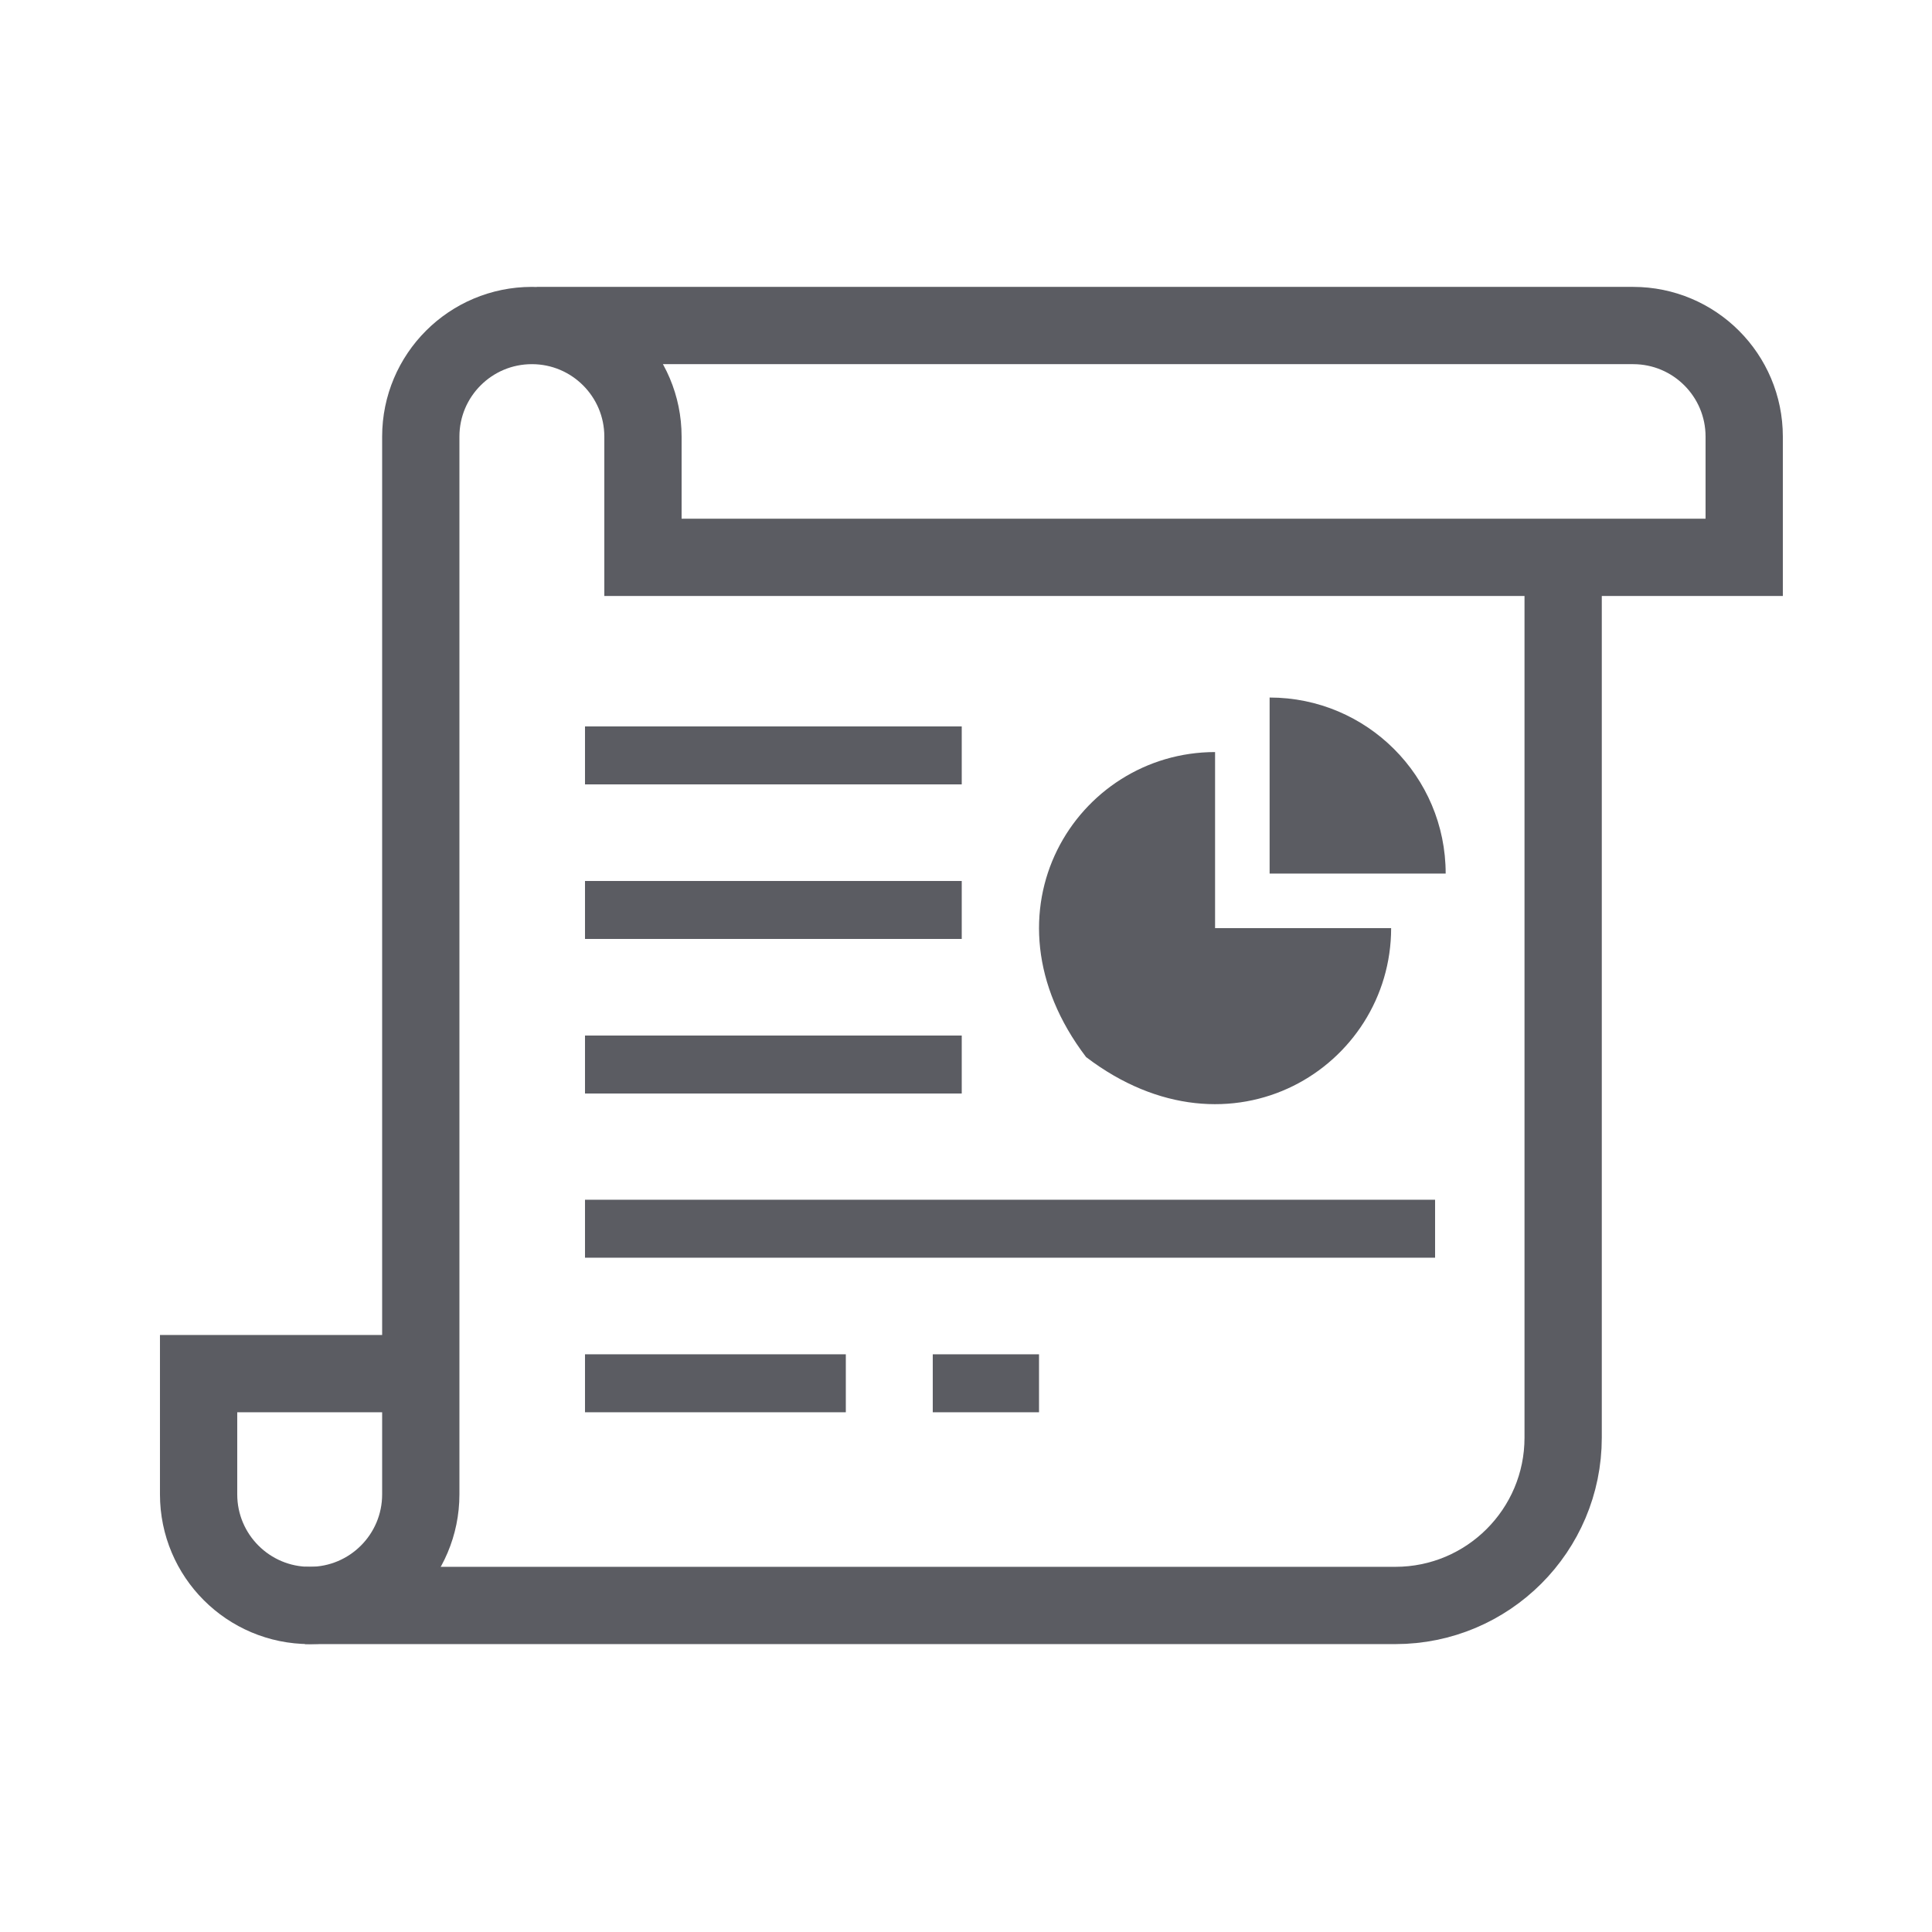
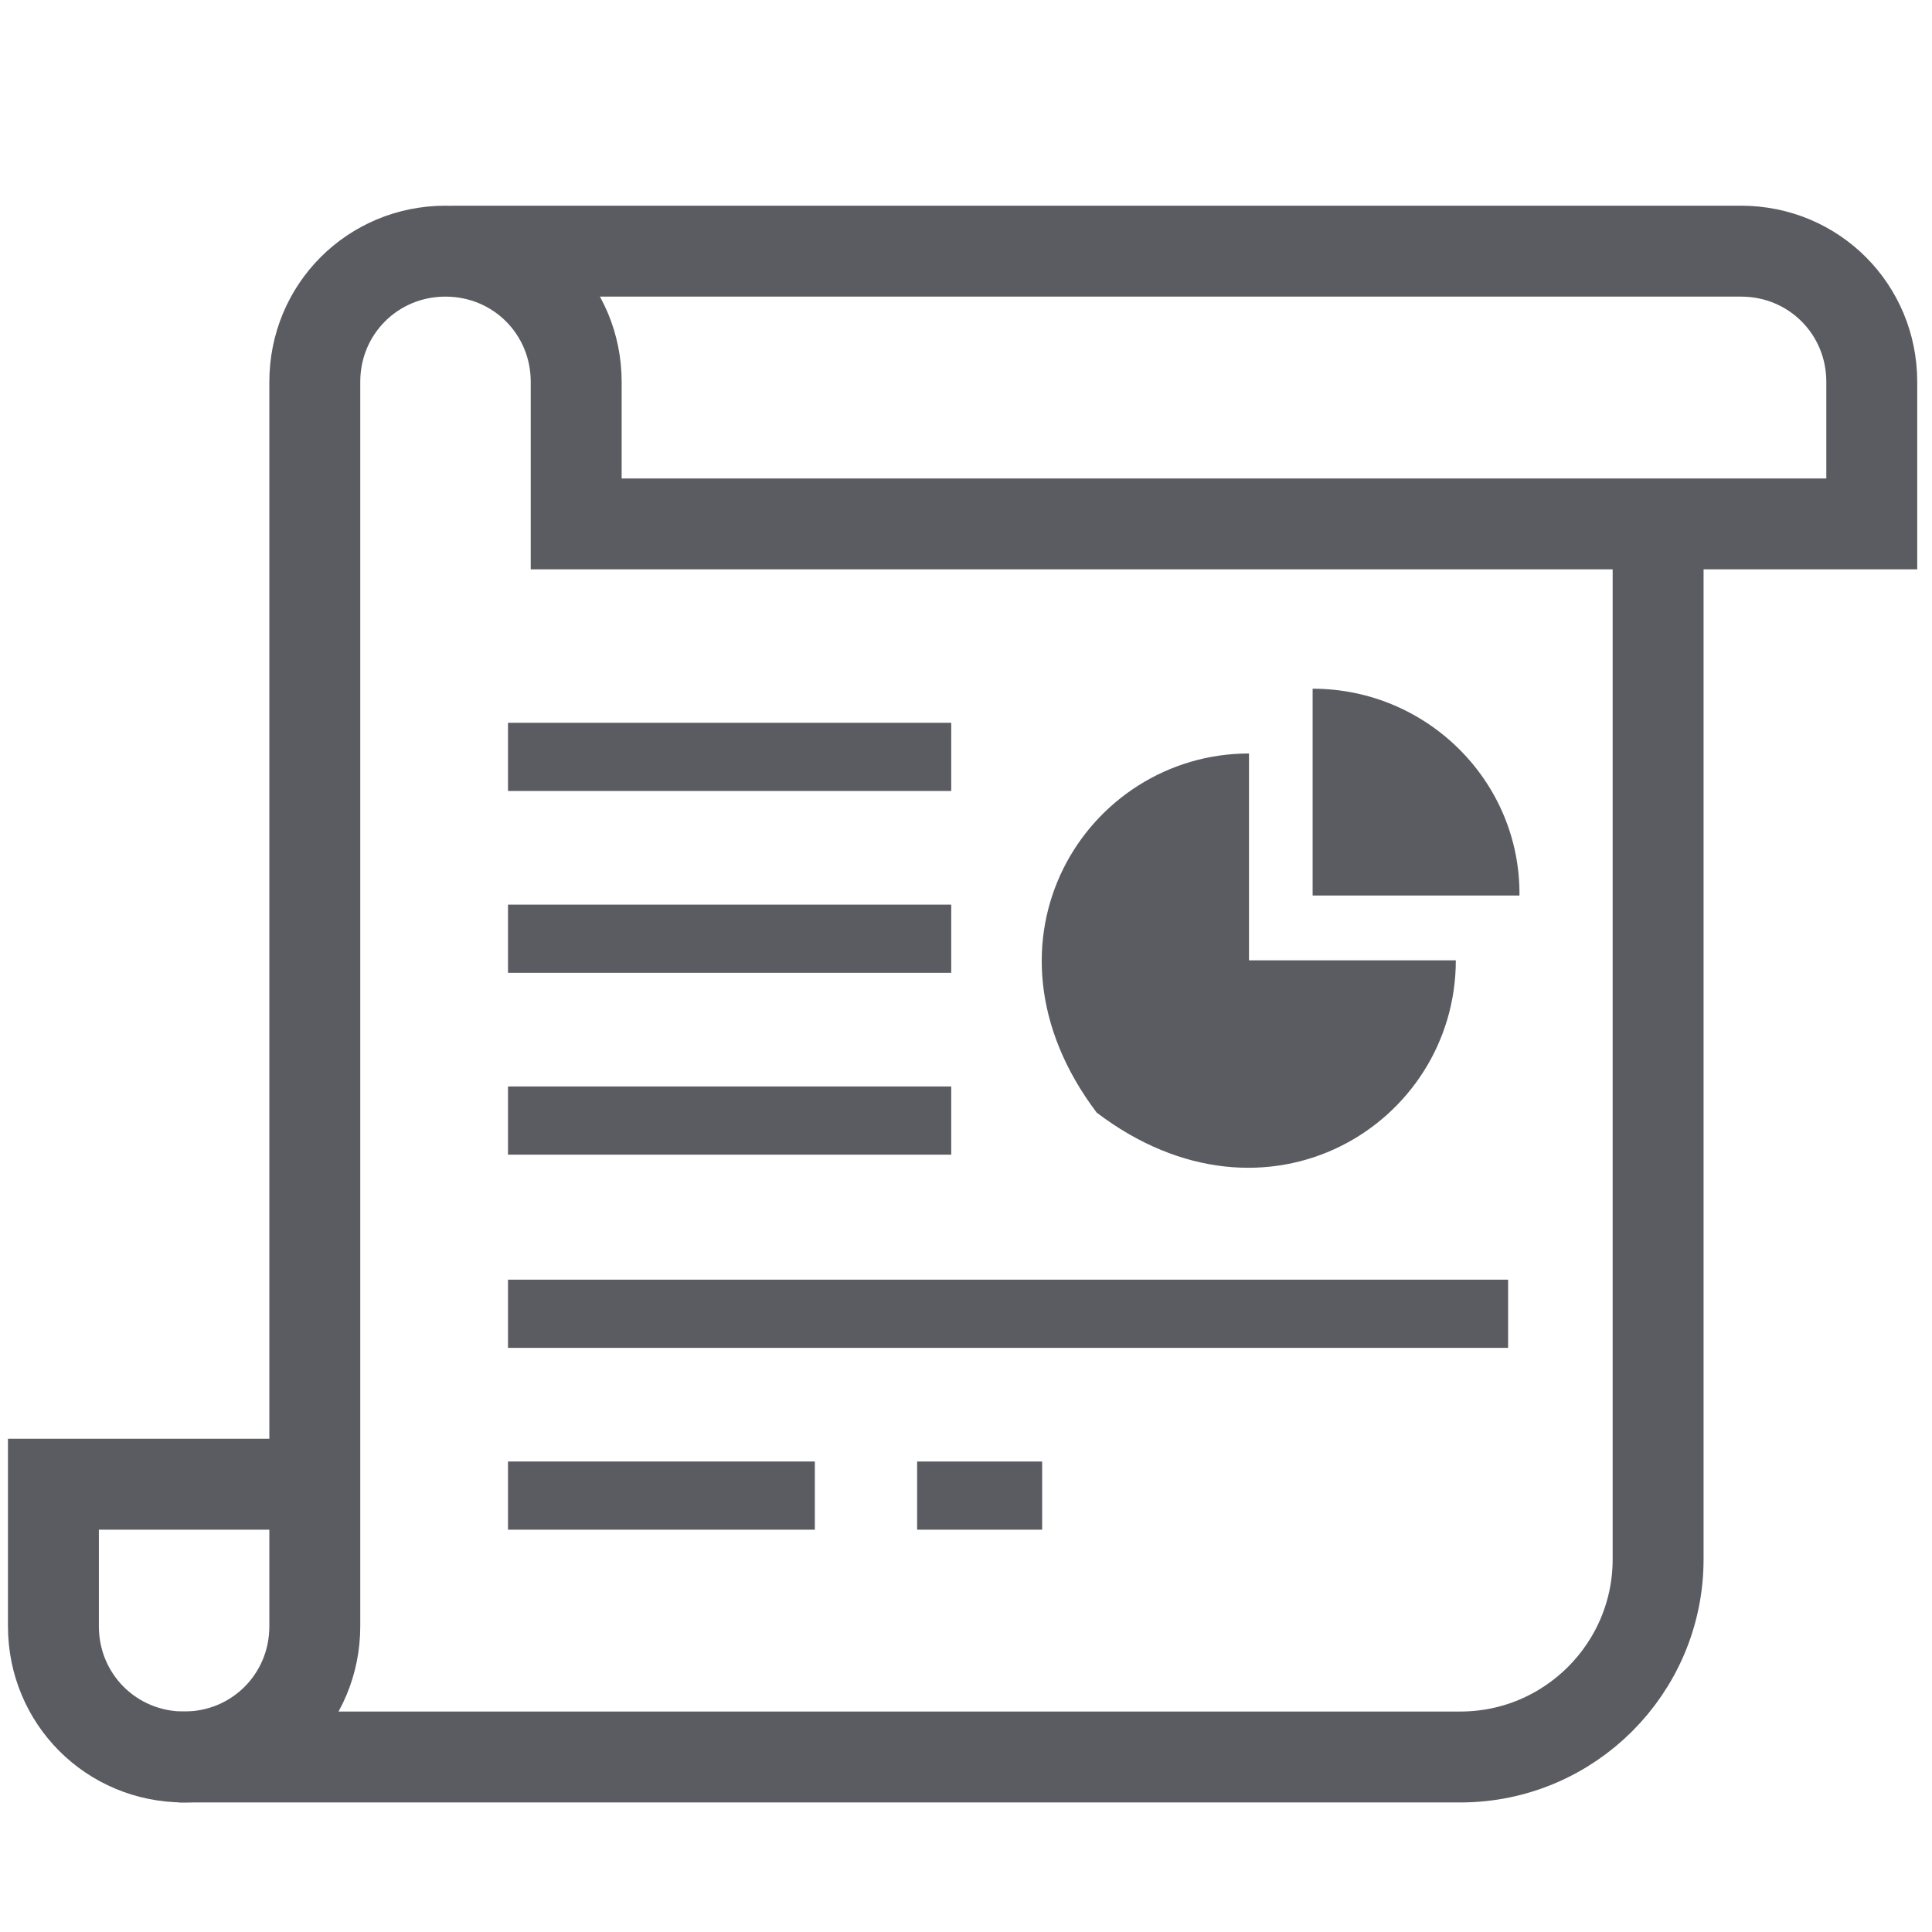
- <svg xmlns="http://www.w3.org/2000/svg" version="1.1" id="Layer_1" x="0px" y="0px" viewBox="0 0 200 200" style="enable-background:new 0 0 200 200;" xml:space="preserve">
+ <svg xmlns="http://www.w3.org/2000/svg" version="1.1" id="Layer_1" x="0px" y="0px" viewBox="-14 16 170 170" style="enable-background:new -14 16 170 170;" xml:space="preserve">
+   <style type="text/css">
+ 	.st0{fill:none;stroke:#5B5C62;stroke-width:6;stroke-linecap:square;stroke-miterlimit:10;}
+ 	.st1{fill:none;stroke:#5B5C62;stroke-width:6;stroke-linejoin:bevel;stroke-miterlimit:10;}
+ 	.st2{fill:none;stroke:#5B5C62;stroke-width:8;stroke-miterlimit:10;}
+ 	.st3{fill:#5B5C62;}
+ </style>
  <g>
-     <line style="fill:none;stroke:#5B5C62;stroke-width:6;stroke-linecap:square;stroke-miterlimit:10;" x1="63.559" y1="110.199" x2="96.559" y2="110.199" />
-     <line style="fill:none;stroke:#5B5C62;stroke-width:6;stroke-linecap:square;stroke-miterlimit:10;" x1="63.559" y1="94.199" x2="96.559" y2="94.199" />
-     <line style="fill:none;stroke:#5B5C62;stroke-width:6;stroke-linecap:square;stroke-miterlimit:10;" x1="63.559" y1="78.199" x2="96.559" y2="78.199" />
-     <line style="fill:none;stroke:#5B5C62;stroke-width:6;stroke-linecap:square;stroke-miterlimit:10;" x1="63.559" y1="127.197" x2="145.559" y2="127.197" />
-     <line style="fill:none;stroke:#5B5C62;stroke-width:6;stroke-linecap:square;stroke-miterlimit:10;" x1="63.559" y1="143.197" x2="84.559" y2="143.197" />
-     <line style="fill:none;stroke:#5B5C62;stroke-width:6;stroke-linejoin:bevel;stroke-miterlimit:10;" x1="96.559" y1="143.197" x2="107.559" y2="143.197" />
-     <path style="fill:none;stroke:#5B5C62;stroke-width:8;stroke-miterlimit:10;" d="M55.559,33.698h113.5   c6.351,0,11.5,5.149,11.5,11.5v12.5h-114v-12.5c0-6.351-5.149-11.5-11.5-11.5h0c-6.351,0-11.5,5.149-11.5,11.5v37v29.498v43   c0,6.351-5.149,11.5-11.5,11.5h0c-6.351,0-11.5-5.149-11.5-11.5v-12.5h23" />
-     <path style="fill:none;stroke:#5B5C62;stroke-width:8;stroke-miterlimit:10;" d="M161.817,57.698v91.125   c0,9.595-7.779,17.374-17.374,17.374H31.559" />
+     <line class="st0" x1="33.7" y1="114.6" x2="66.7" y2="114.6" />
+     <line class="st0" x1="33.7" y1="98.6" x2="66.7" y2="98.6" />
+     <line class="st0" x1="33.7" y1="82.6" x2="66.7" y2="82.6" />
+     <line class="st0" x1="33.7" y1="131.6" x2="115.7" y2="131.6" />
+     <line class="st0" x1="33.7" y1="147.6" x2="54.7" y2="147.6" />
+     <line class="st1" x1="66.7" y1="147.6" x2="77.7" y2="147.6" />
+     <path class="st2" d="M25.7,38.1h113.5c6.4,0,11.5,5.1,11.5,11.5v12.5h-114V49.6c0-6.4-5.1-11.5-11.5-11.5l0,0   c-6.4,0-11.5,5.1-11.5,11.5v37v29.5v43c0,6.4-5.1,11.5-11.5,11.5l0,0c-6.4,0-11.5-5.1-11.5-11.5v-12.5h23" />
+     <path class="st2" d="M131.9,62.1v91.1c0,9.6-7.8,17.4-17.4,17.4H1.7" />
    <g>
-       <path style="fill:#5B5C62;" d="M125.785,77.853c-14.332,0-24.8,16.542-13.353,31.574c0.001,0.001,0.003,0.003,0.004,0.004    c15.032,11.447,31.574,0.979,31.574-13.353l-18.226,0V77.853z" />
-       <path style="fill:#5B5C62;" d="M131.43,72.208v18.226h0h18.226C149.656,80.368,141.496,72.208,131.43,72.208z" />
+       <path class="st3" d="M95.9,82.3c-14.3,0-24.8,16.5-13.4,31.6l0,0c15,11.4,31.6,1,31.6-13.4H95.9V82.3L95.9,82.3z" />
+       <path class="st3" d="M101.5,76.6v18.2l0,0h18.2C119.8,84.8,111.6,76.6,101.5,76.6z" />
    </g>
  </g>
</svg>
